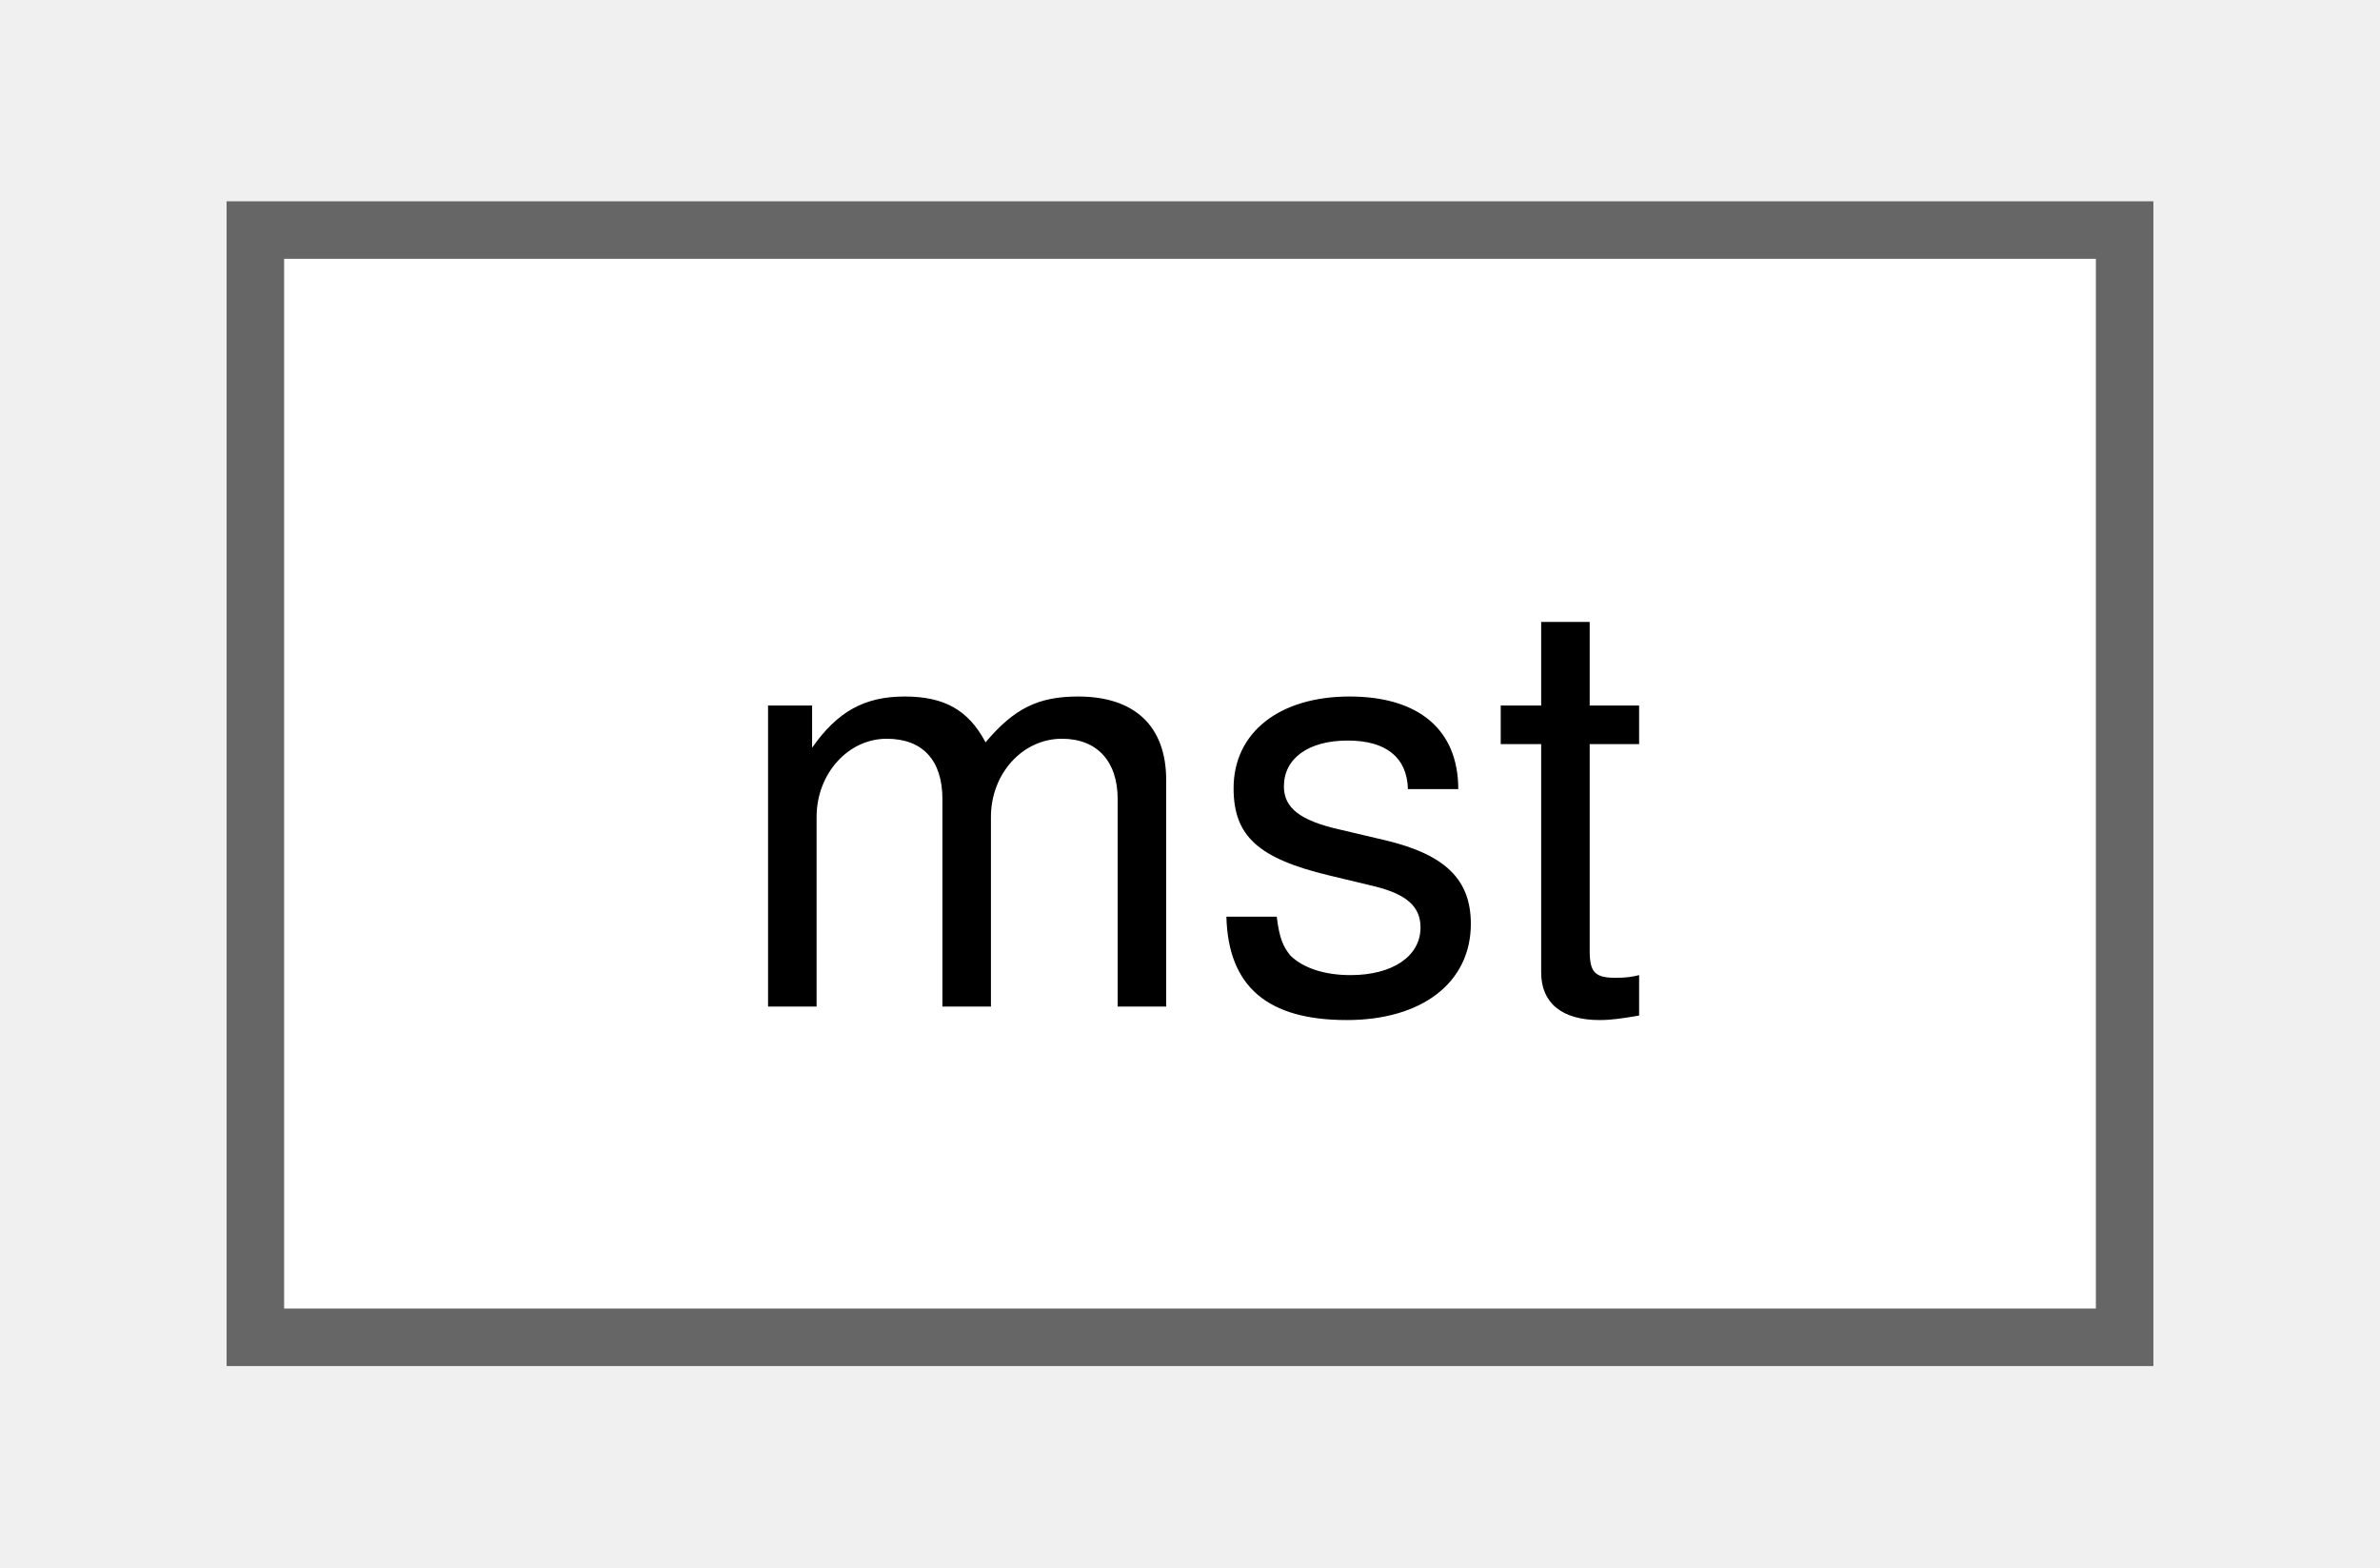
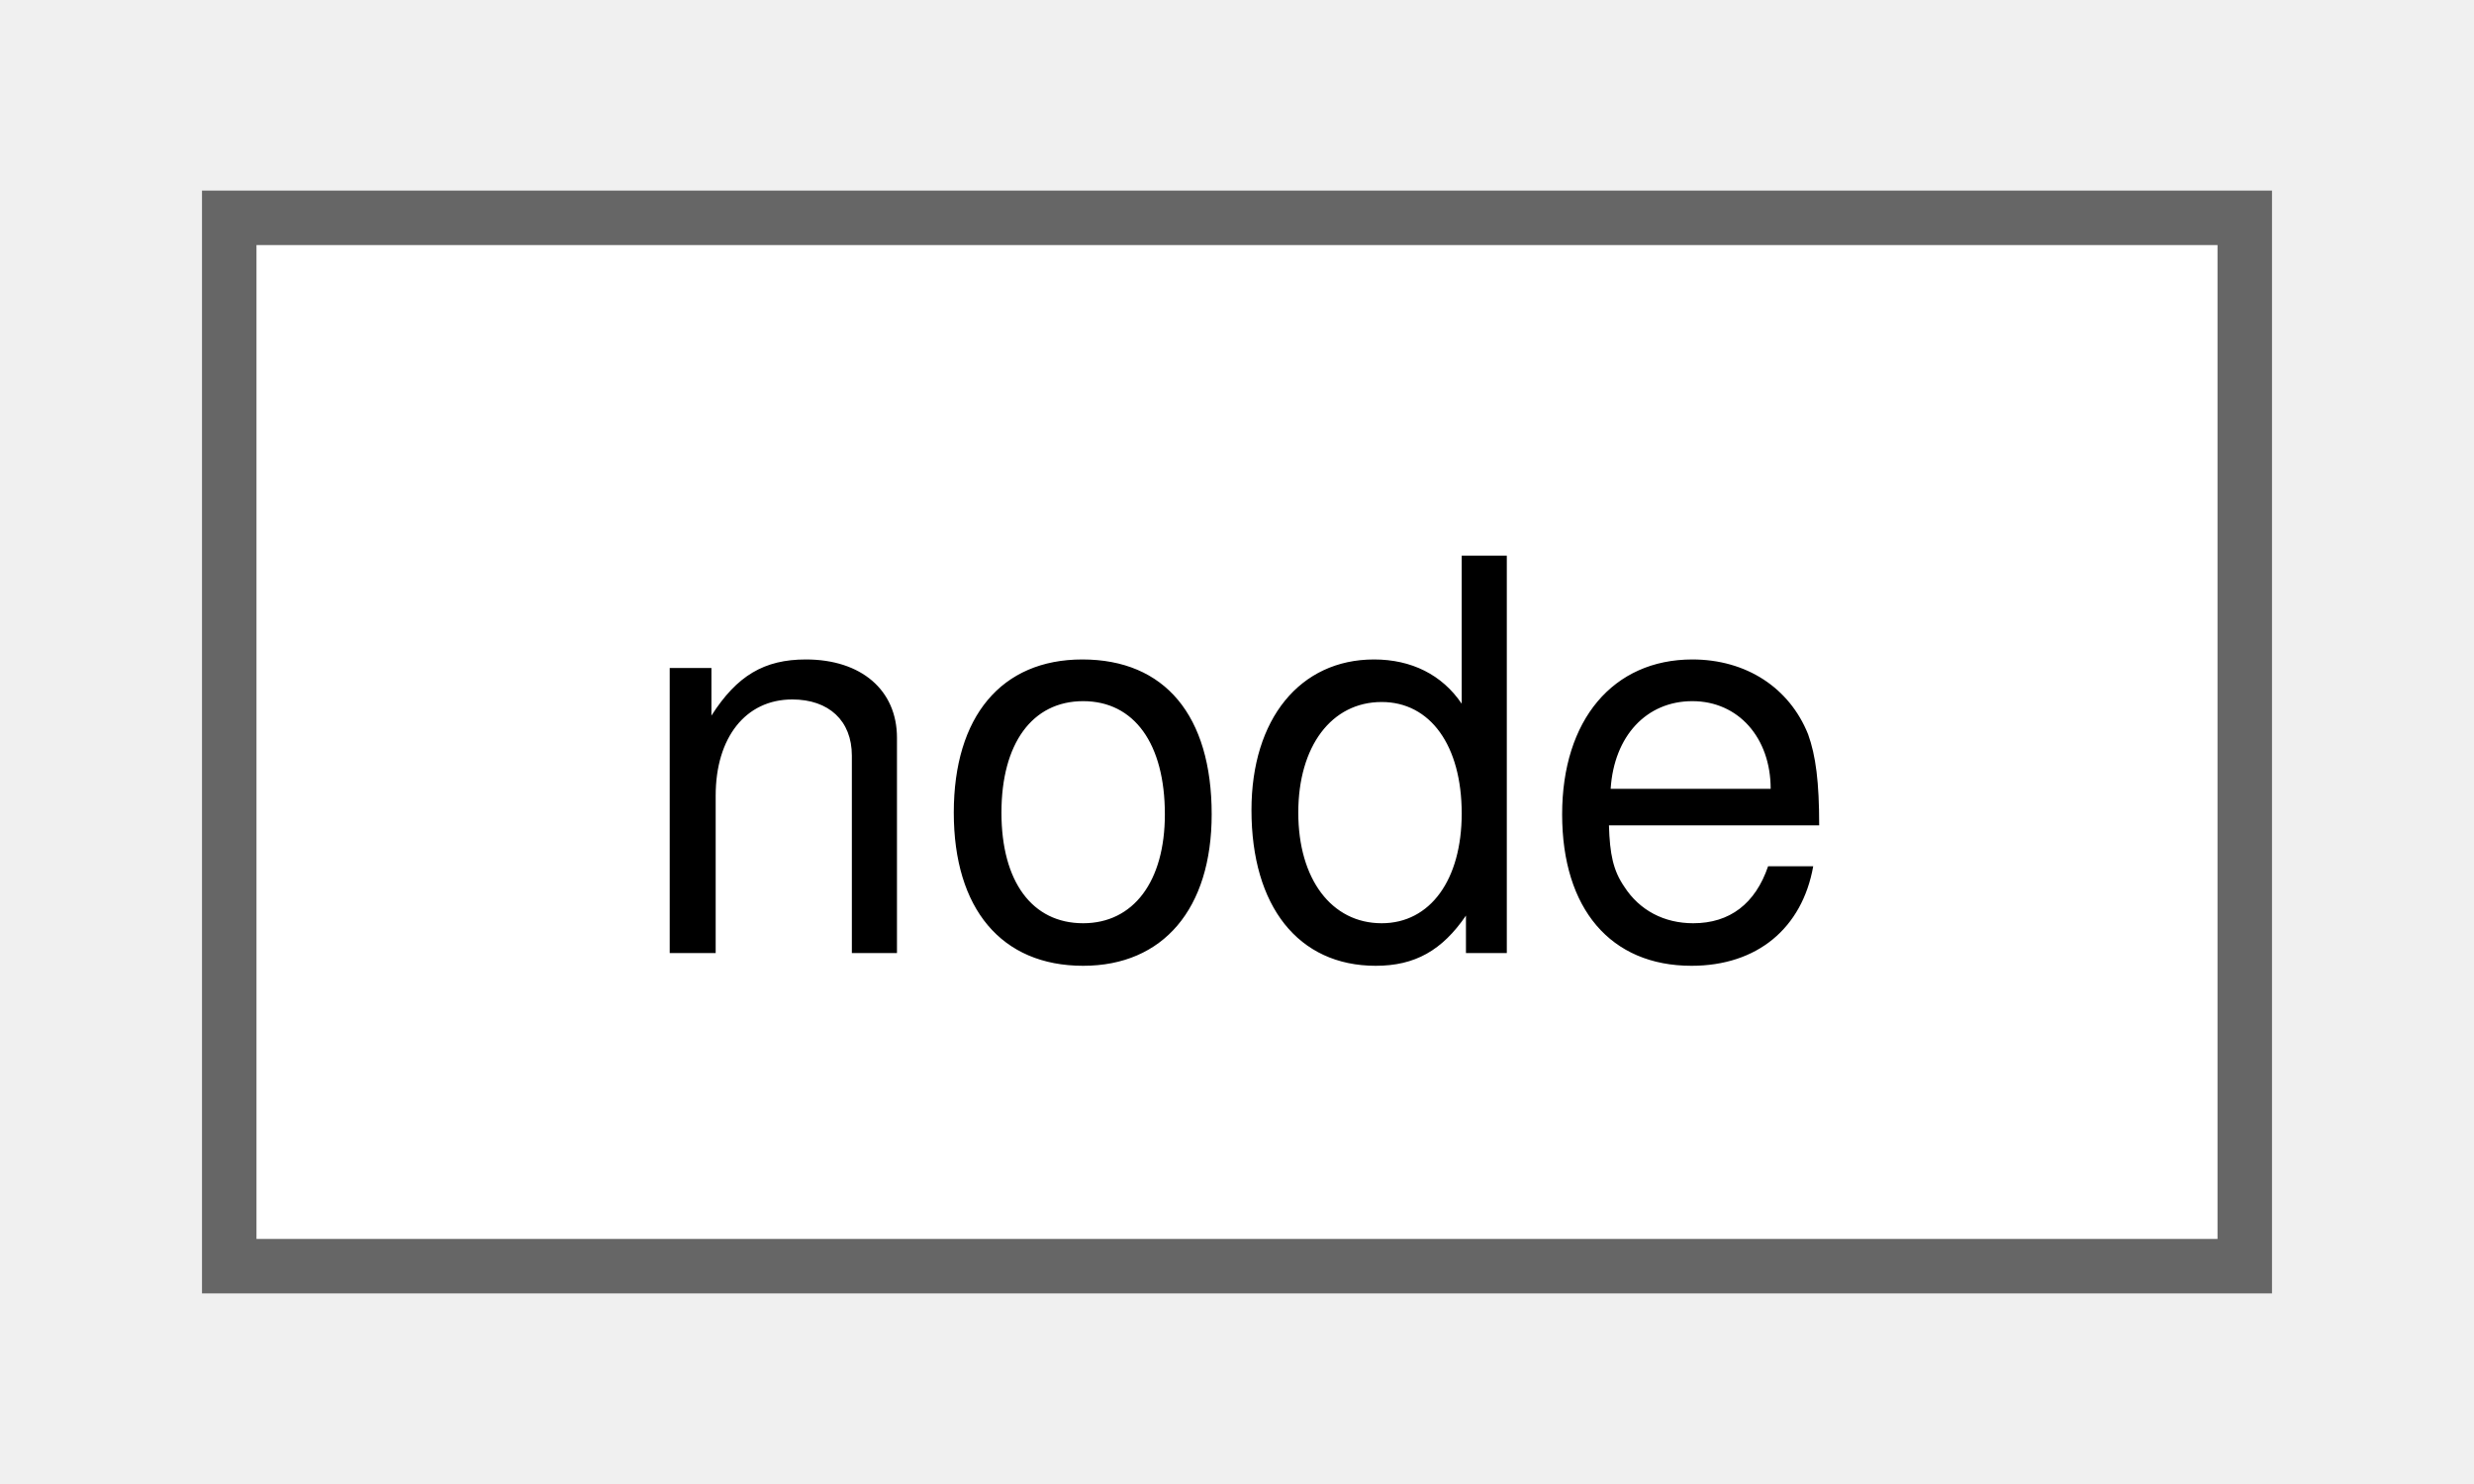
- <svg xmlns="http://www.w3.org/2000/svg" xmlns:xlink="http://www.w3.org/1999/xlink" width="41pt" height="27pt" viewBox="0.00 0.00 40.50 27.25">
+ <svg xmlns="http://www.w3.org/2000/svg" xmlns:xlink="http://www.w3.org/1999/xlink" width="45pt" height="27pt" viewBox="0.00 0.00 45.00 27.25">
  <g id="graph0" class="graph" transform="scale(1 1) rotate(0) translate(4 23.25)">
    <g id="Node000000" class="node">
      <g id="a_Node000000">
-         <a xlink:href="d1/d77/structmst.html" target="_top" xlink:title=" ">
-           <polygon fill="white" stroke="#666666" points="32.5,-19.25 0,-19.25 0,0 32.5,0 32.5,-19.25" />
-           <text text-anchor="middle" x="16.25" y="-5.75" font-family="Helvetica,sans-Serif" font-size="10.00">mst</text>
+         <a xlink:href="d5/da1/structnode.html" target="_top" xlink:title=" ">
+           <polygon fill="white" stroke="#666666" points="37,-19.25 0,-19.25 0,0 37,0 37,-19.25" />
+           <text text-anchor="middle" x="18.5" y="-5.75" font-family="Helvetica,sans-Serif" font-size="10.00">node</text>
        </a>
      </g>
    </g>
  </g>
</svg>
